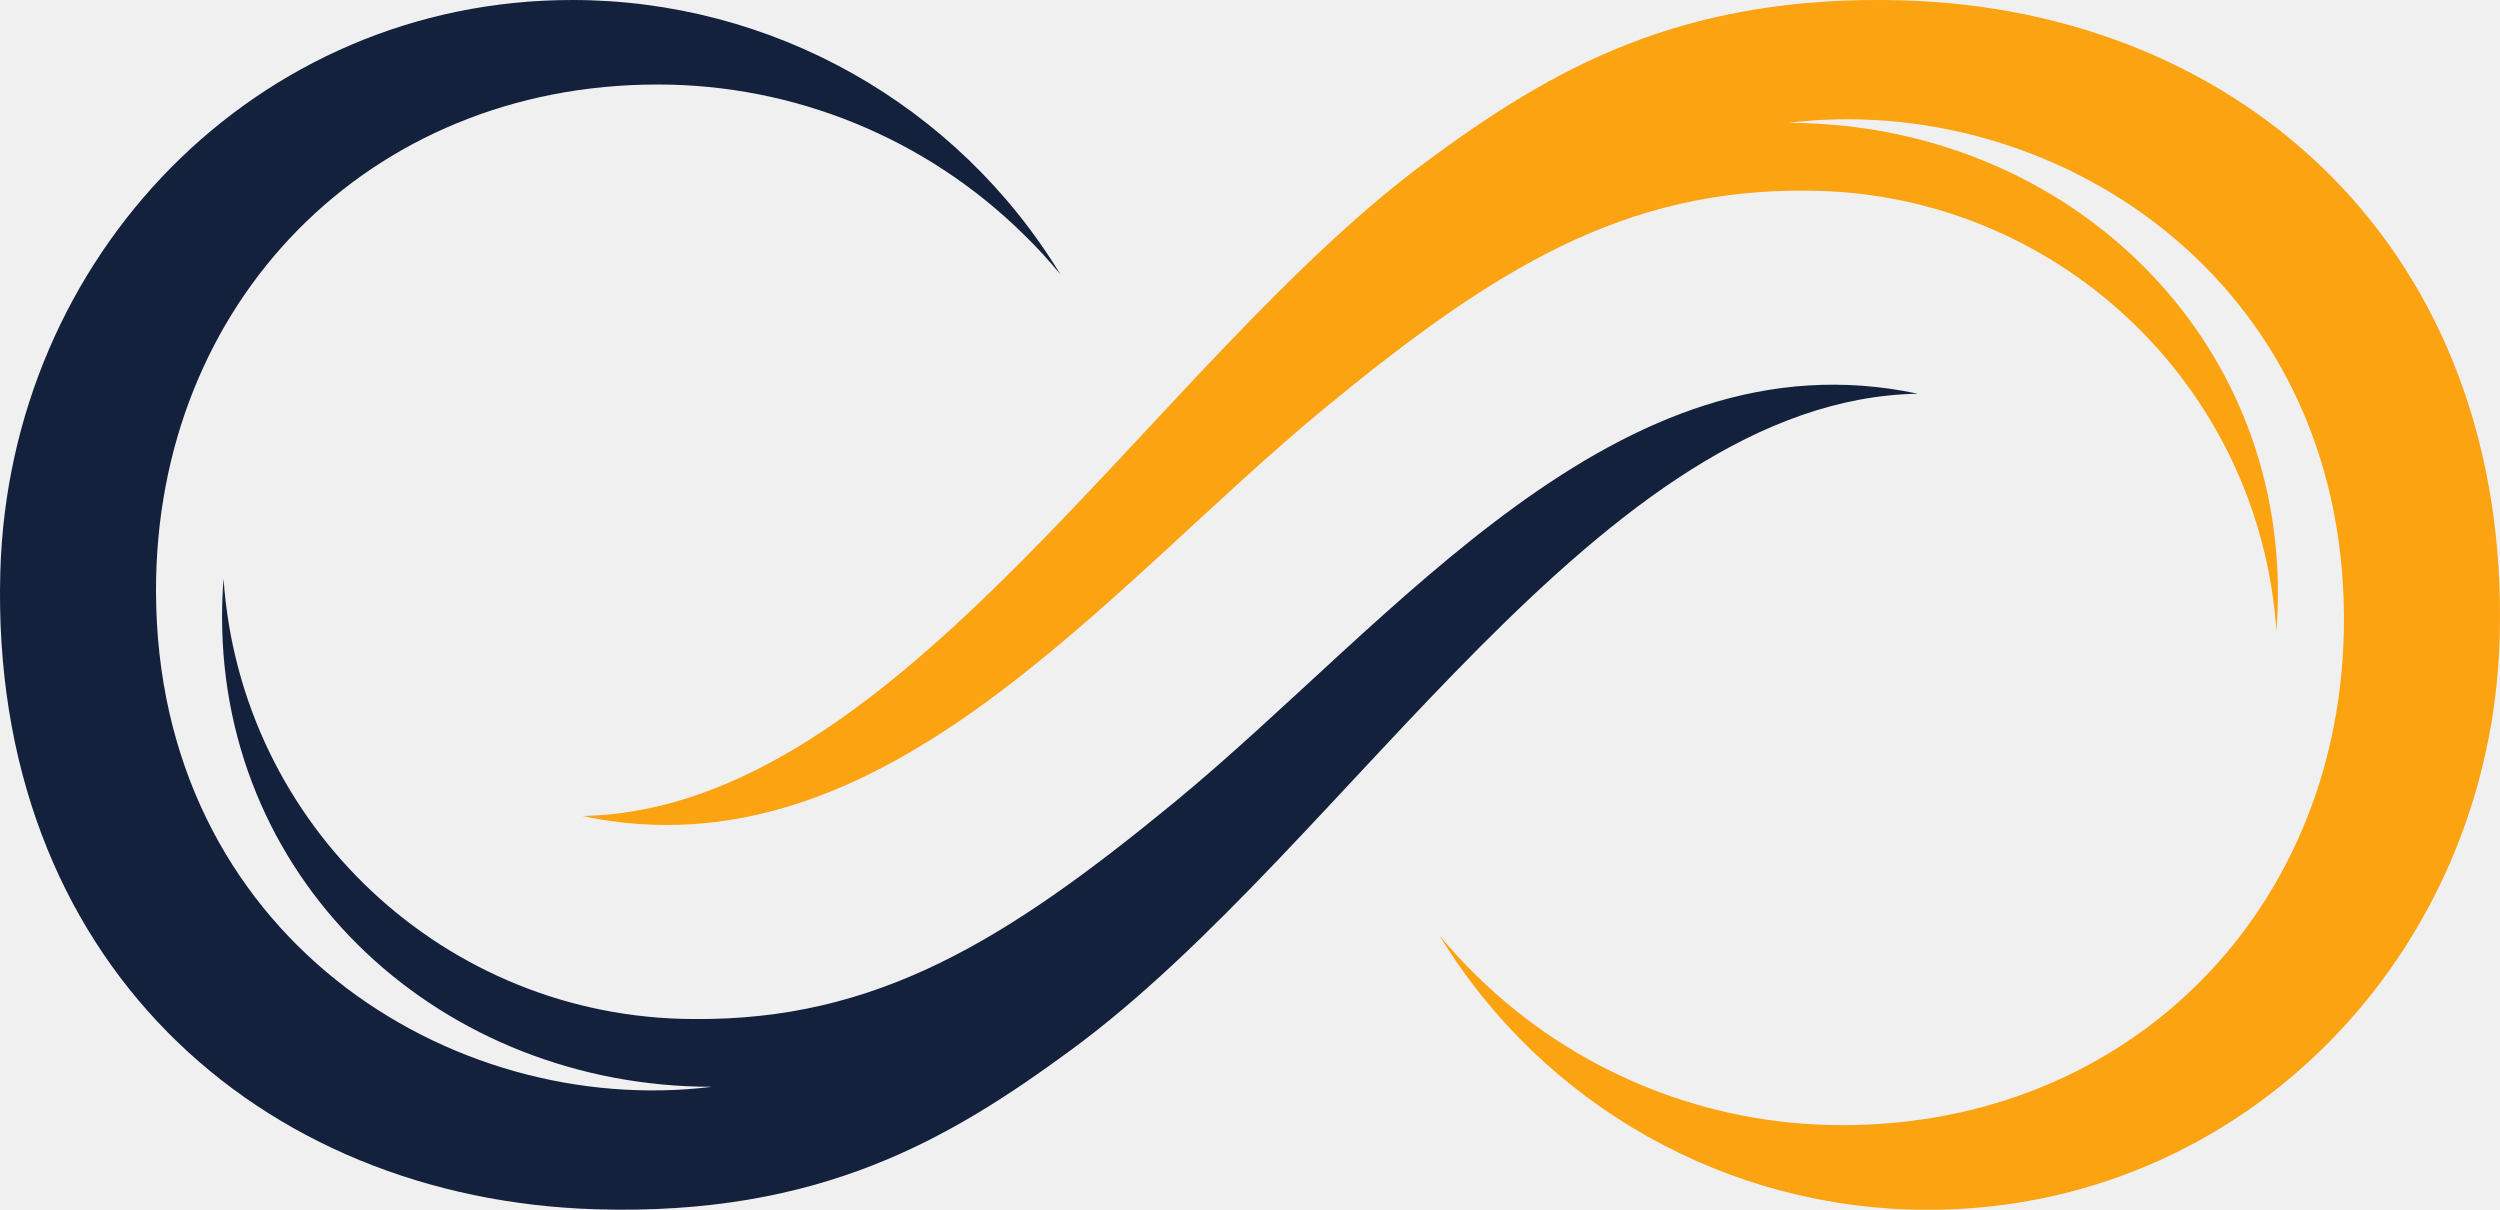
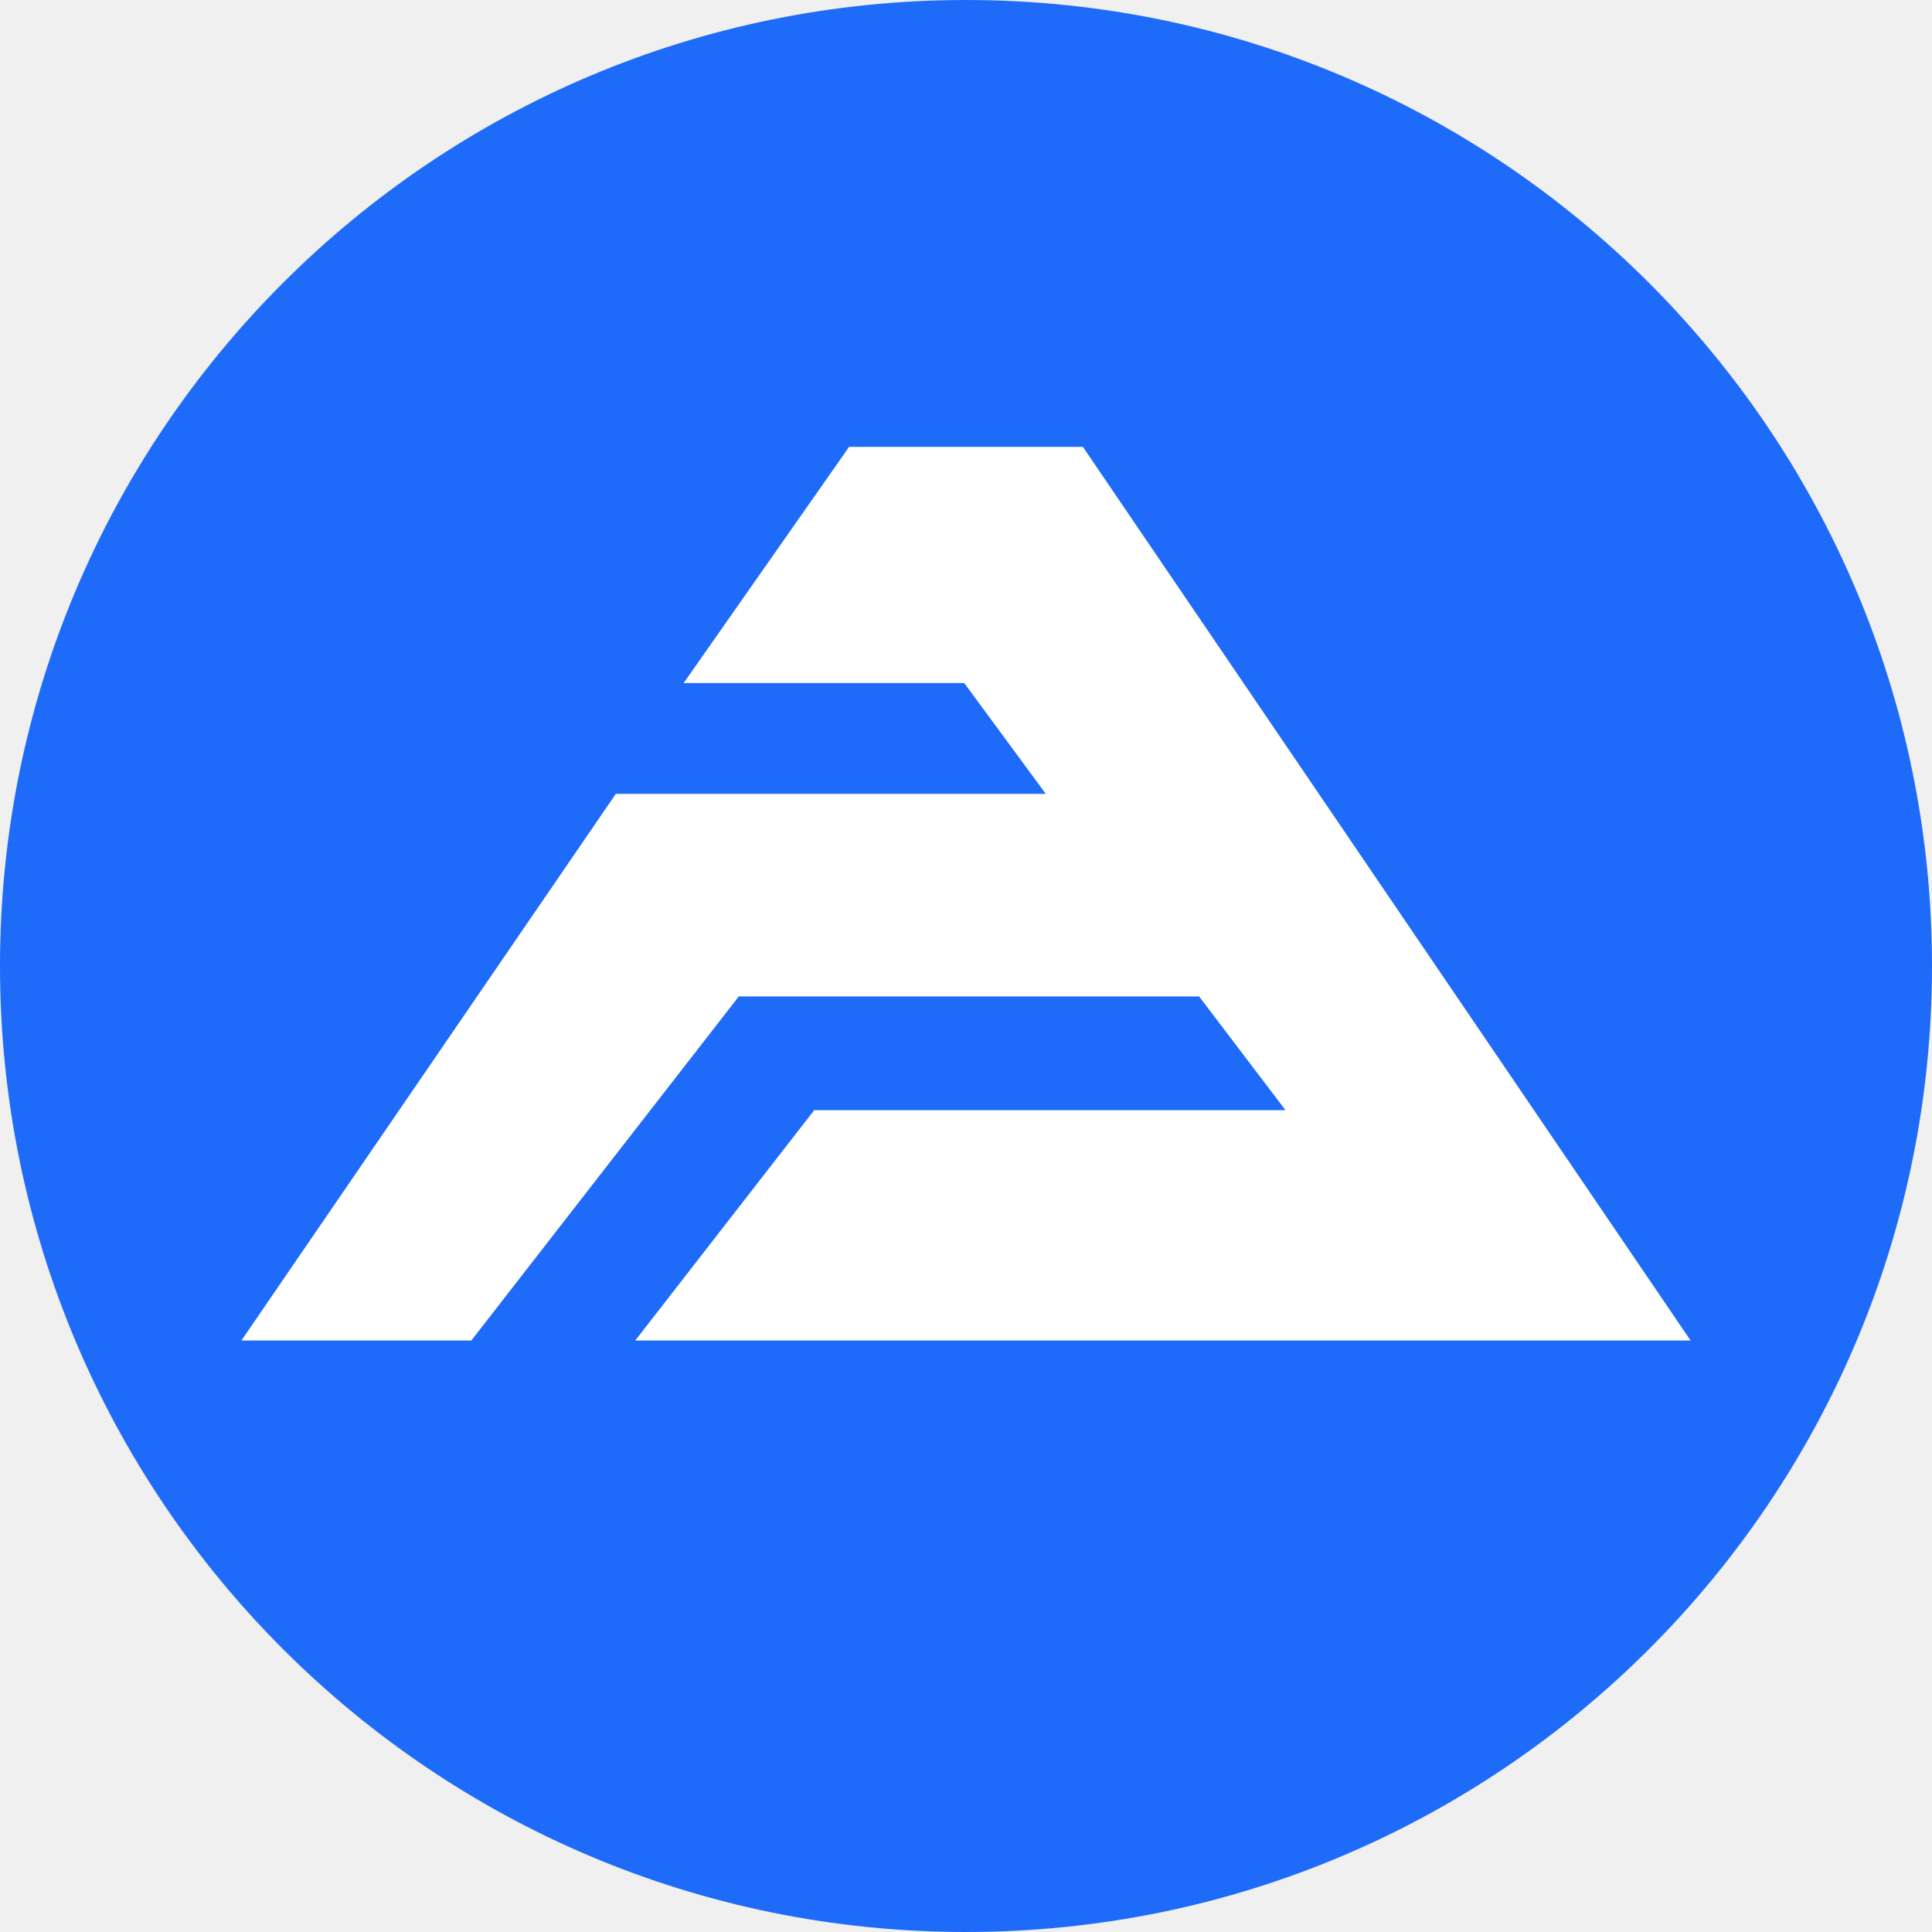
- <svg xmlns="http://www.w3.org/2000/svg" id="Group_987" data-name="Group 987" width="86.789" height="41.995" viewBox="0 0 86.789 41.995">
-   <defs>
-     <clipPath id="clip-path">
-       <rect id="Rectangle_67" data-name="Rectangle 67" width="86.789" height="41.995" fill="none" />
-     </clipPath>
-   </defs>
-   <g id="Group_58" data-name="Group 58" clip-path="url(#clip-path)">
-     <path id="Path_208" data-name="Path 208" d="M264.431.013c-7.752-.226-12.246,2.427-16.493,5.549-9.6,7.058-18.353,22.57-29.372,22.765,10.461,2.223,18.153-7.9,25.838-14.208,5.83-4.788,10.323-7.561,16.679-7.5a16.4,16.4,0,0,1,16.3,15.286q.051-.657.052-1.328c0-9.338-7.669-16.309-17.007-16.311,9.085-1.119,19.278,5.275,19.3,17.2.019,10.025-7.383,17.594-17.408,17.594a18.091,18.091,0,0,1-12.683-5.167,16.44,16.44,0,0,1-1.318-1.432A19.838,19.838,0,0,0,265.284,42c10.963,0,19.542-8.891,19.85-19.85C285.513,8.663,276.15.354,264.431.013" transform="translate(-198.356 0)" fill="#fca311" />
-     <path id="Path_209" data-name="Path 209" d="M20.714,41.982c7.752.226,12.246-2.427,16.493-5.549,9.6-7.058,18.353-22.57,29.372-22.765-10.461-2.223-18.153,7.9-25.838,14.208-5.83,4.788-10.323,7.561-16.679,7.5a16.4,16.4,0,0,1-16.3-15.286q-.051.657-.052,1.328c0,9.338,7.669,16.309,17.007,16.311-9.085,1.119-19.278-5.275-19.3-17.2C5.395,10.5,12.8,2.934,22.821,2.934A18.091,18.091,0,0,1,35.5,8.1a16.439,16.439,0,0,1,1.318,1.432A19.838,19.838,0,0,0,19.862,0C8.9,0,.32,8.891.012,19.85-.367,33.332,9,41.641,20.714,41.982" transform="translate(-0.001)" fill="#14213d" />
-   </g>
+ <svg xmlns="http://www.w3.org/2000/svg" id="a" data-name="Layer 1" viewBox="0 0 200 200">
+   <rect x="0" y="0" width="200" height="200" rx="100" ry="100" fill="#1e6bf9" />
+   <polygon points="175.01 138.77 65.76 138.77 84.29 114.92 133.07 114.92 124.13 103.15 76.48 103.15 48.79 138.77 24.99 138.77 63.75 82.18 108.26 82.18 99.82 70.71 70.77 70.71 87.9 46.26 112.1 46.26 158.79 114.92 175.01 138.77" fill="#fff" />
</svg>
